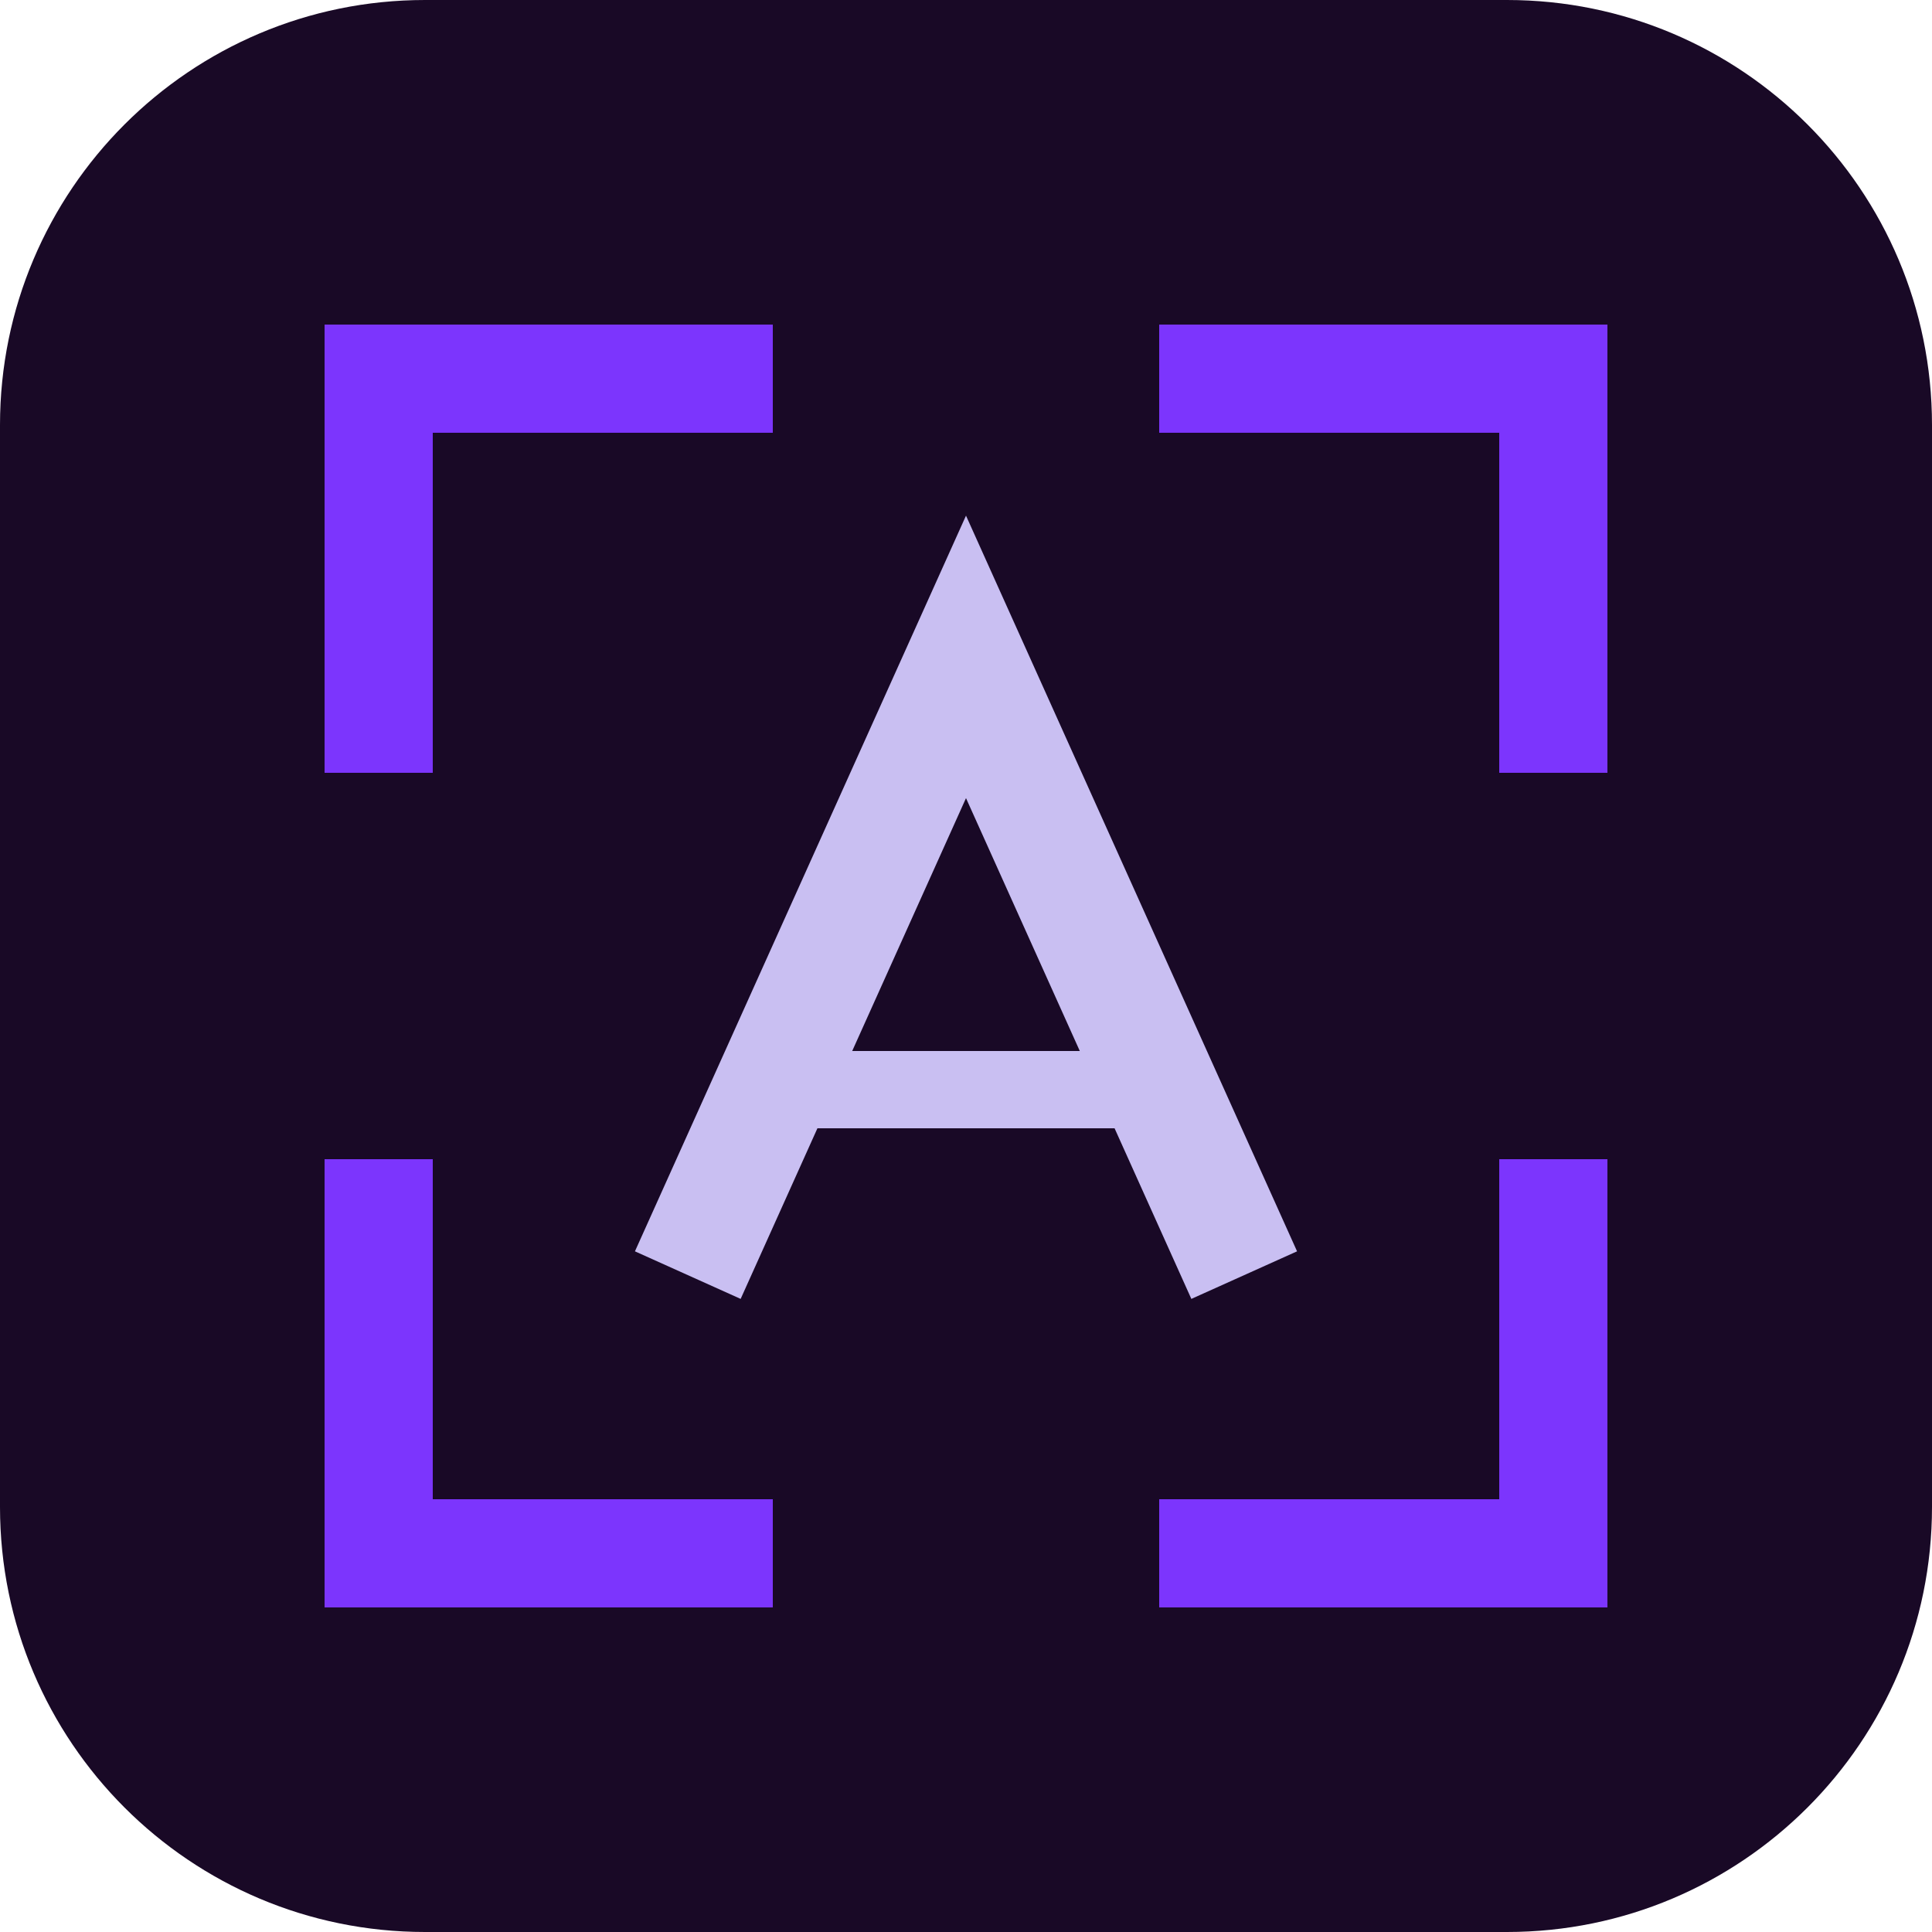
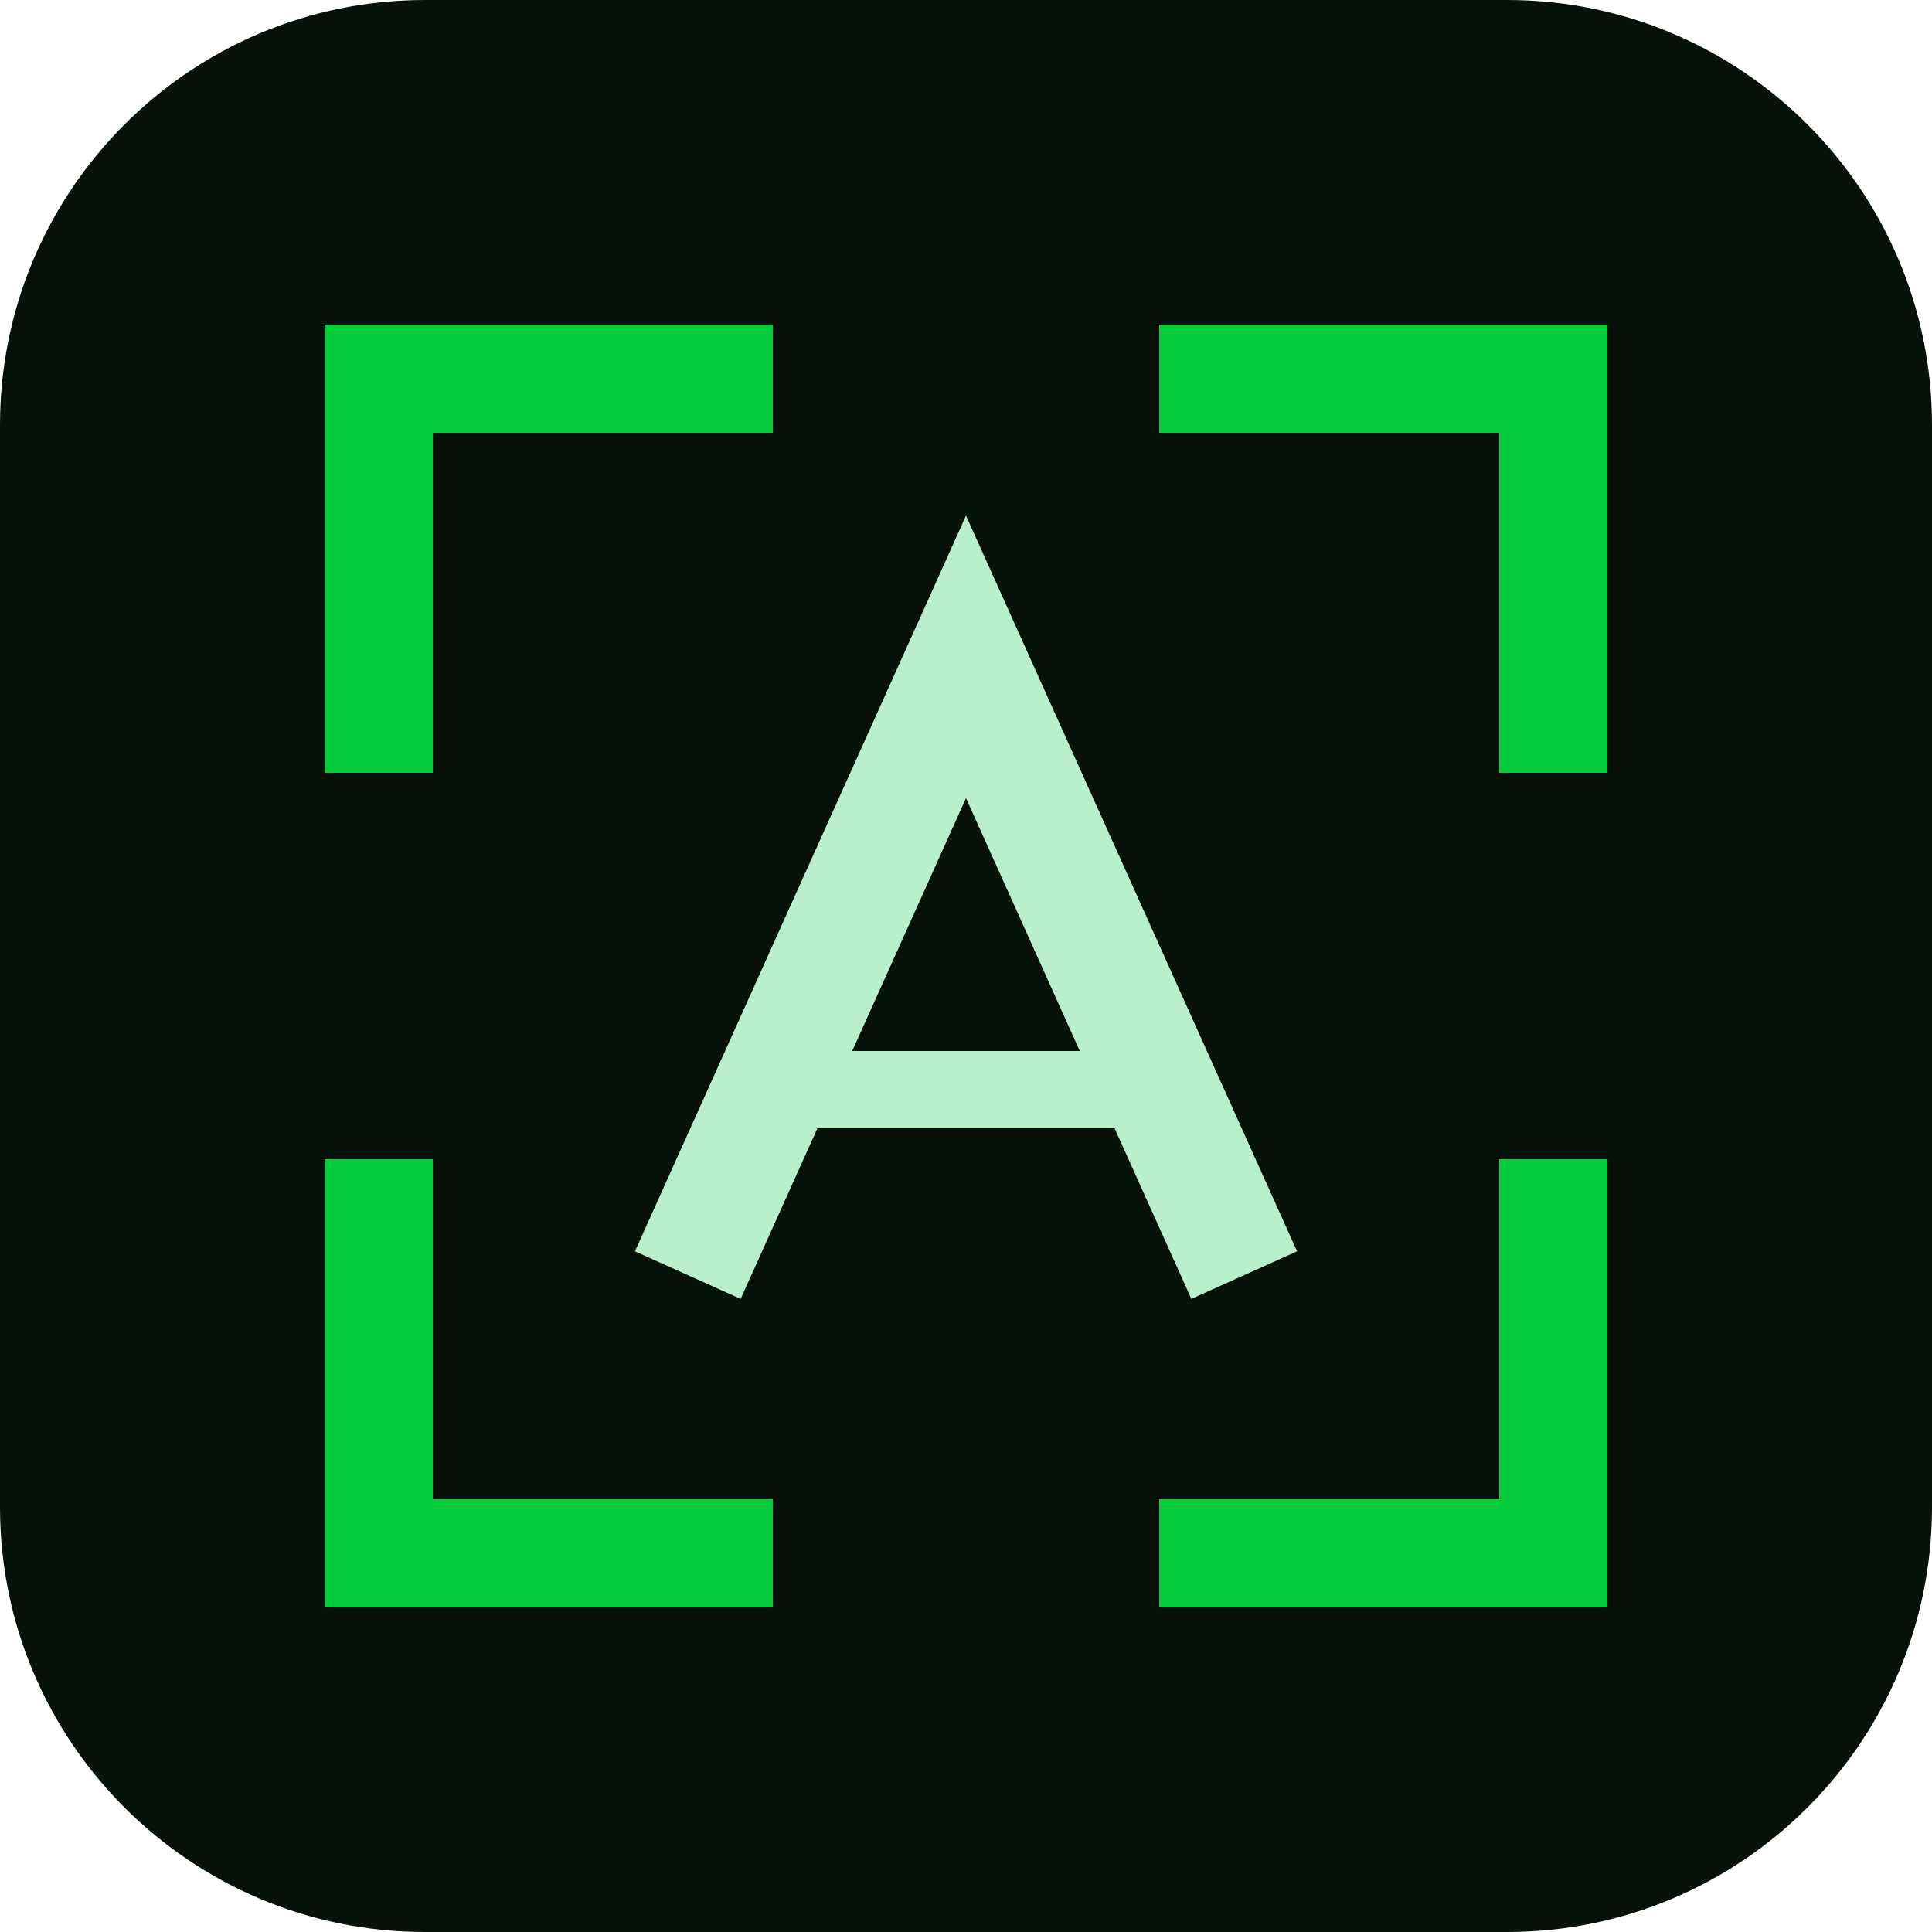
<svg xmlns="http://www.w3.org/2000/svg" viewBox="0 0 100 100">
-   <rect width="100" height="100" rx="22" fill="#190926" />
+   <rect width="100" height="100" rx="22" fill="#07120b" />
  <g transform="translate(10 10) scale(0.8)">
-     <path d="M12 34V12H34M66 12H88V34M88 66V88H66M34 88H12V66" fill="none" stroke="#7c35fd" stroke-width="7" stroke-linecap="square" />
-     <path d="M32 70L50 30L68 70" fill="none" stroke="#c9bff2" stroke-width="7.5" stroke-linejoin="miter" />
-     <path d="M40 58H60" fill="none" stroke="#c9bff2" stroke-width="5" />
+     <path d="M12 34V12H34M66 12H88V34M88 66V88H66M34 88H12V66" fill="none" stroke="#06cc3e" stroke-width="7" stroke-linecap="square" />
+     <path d="M32 70L50 30L68 70" fill="none" stroke="#b9f0cb" stroke-width="7.5" stroke-linejoin="miter" />
+     <path d="M40 58H60" fill="none" stroke="#b9f0cb" stroke-width="5" />
  </g>
</svg>
